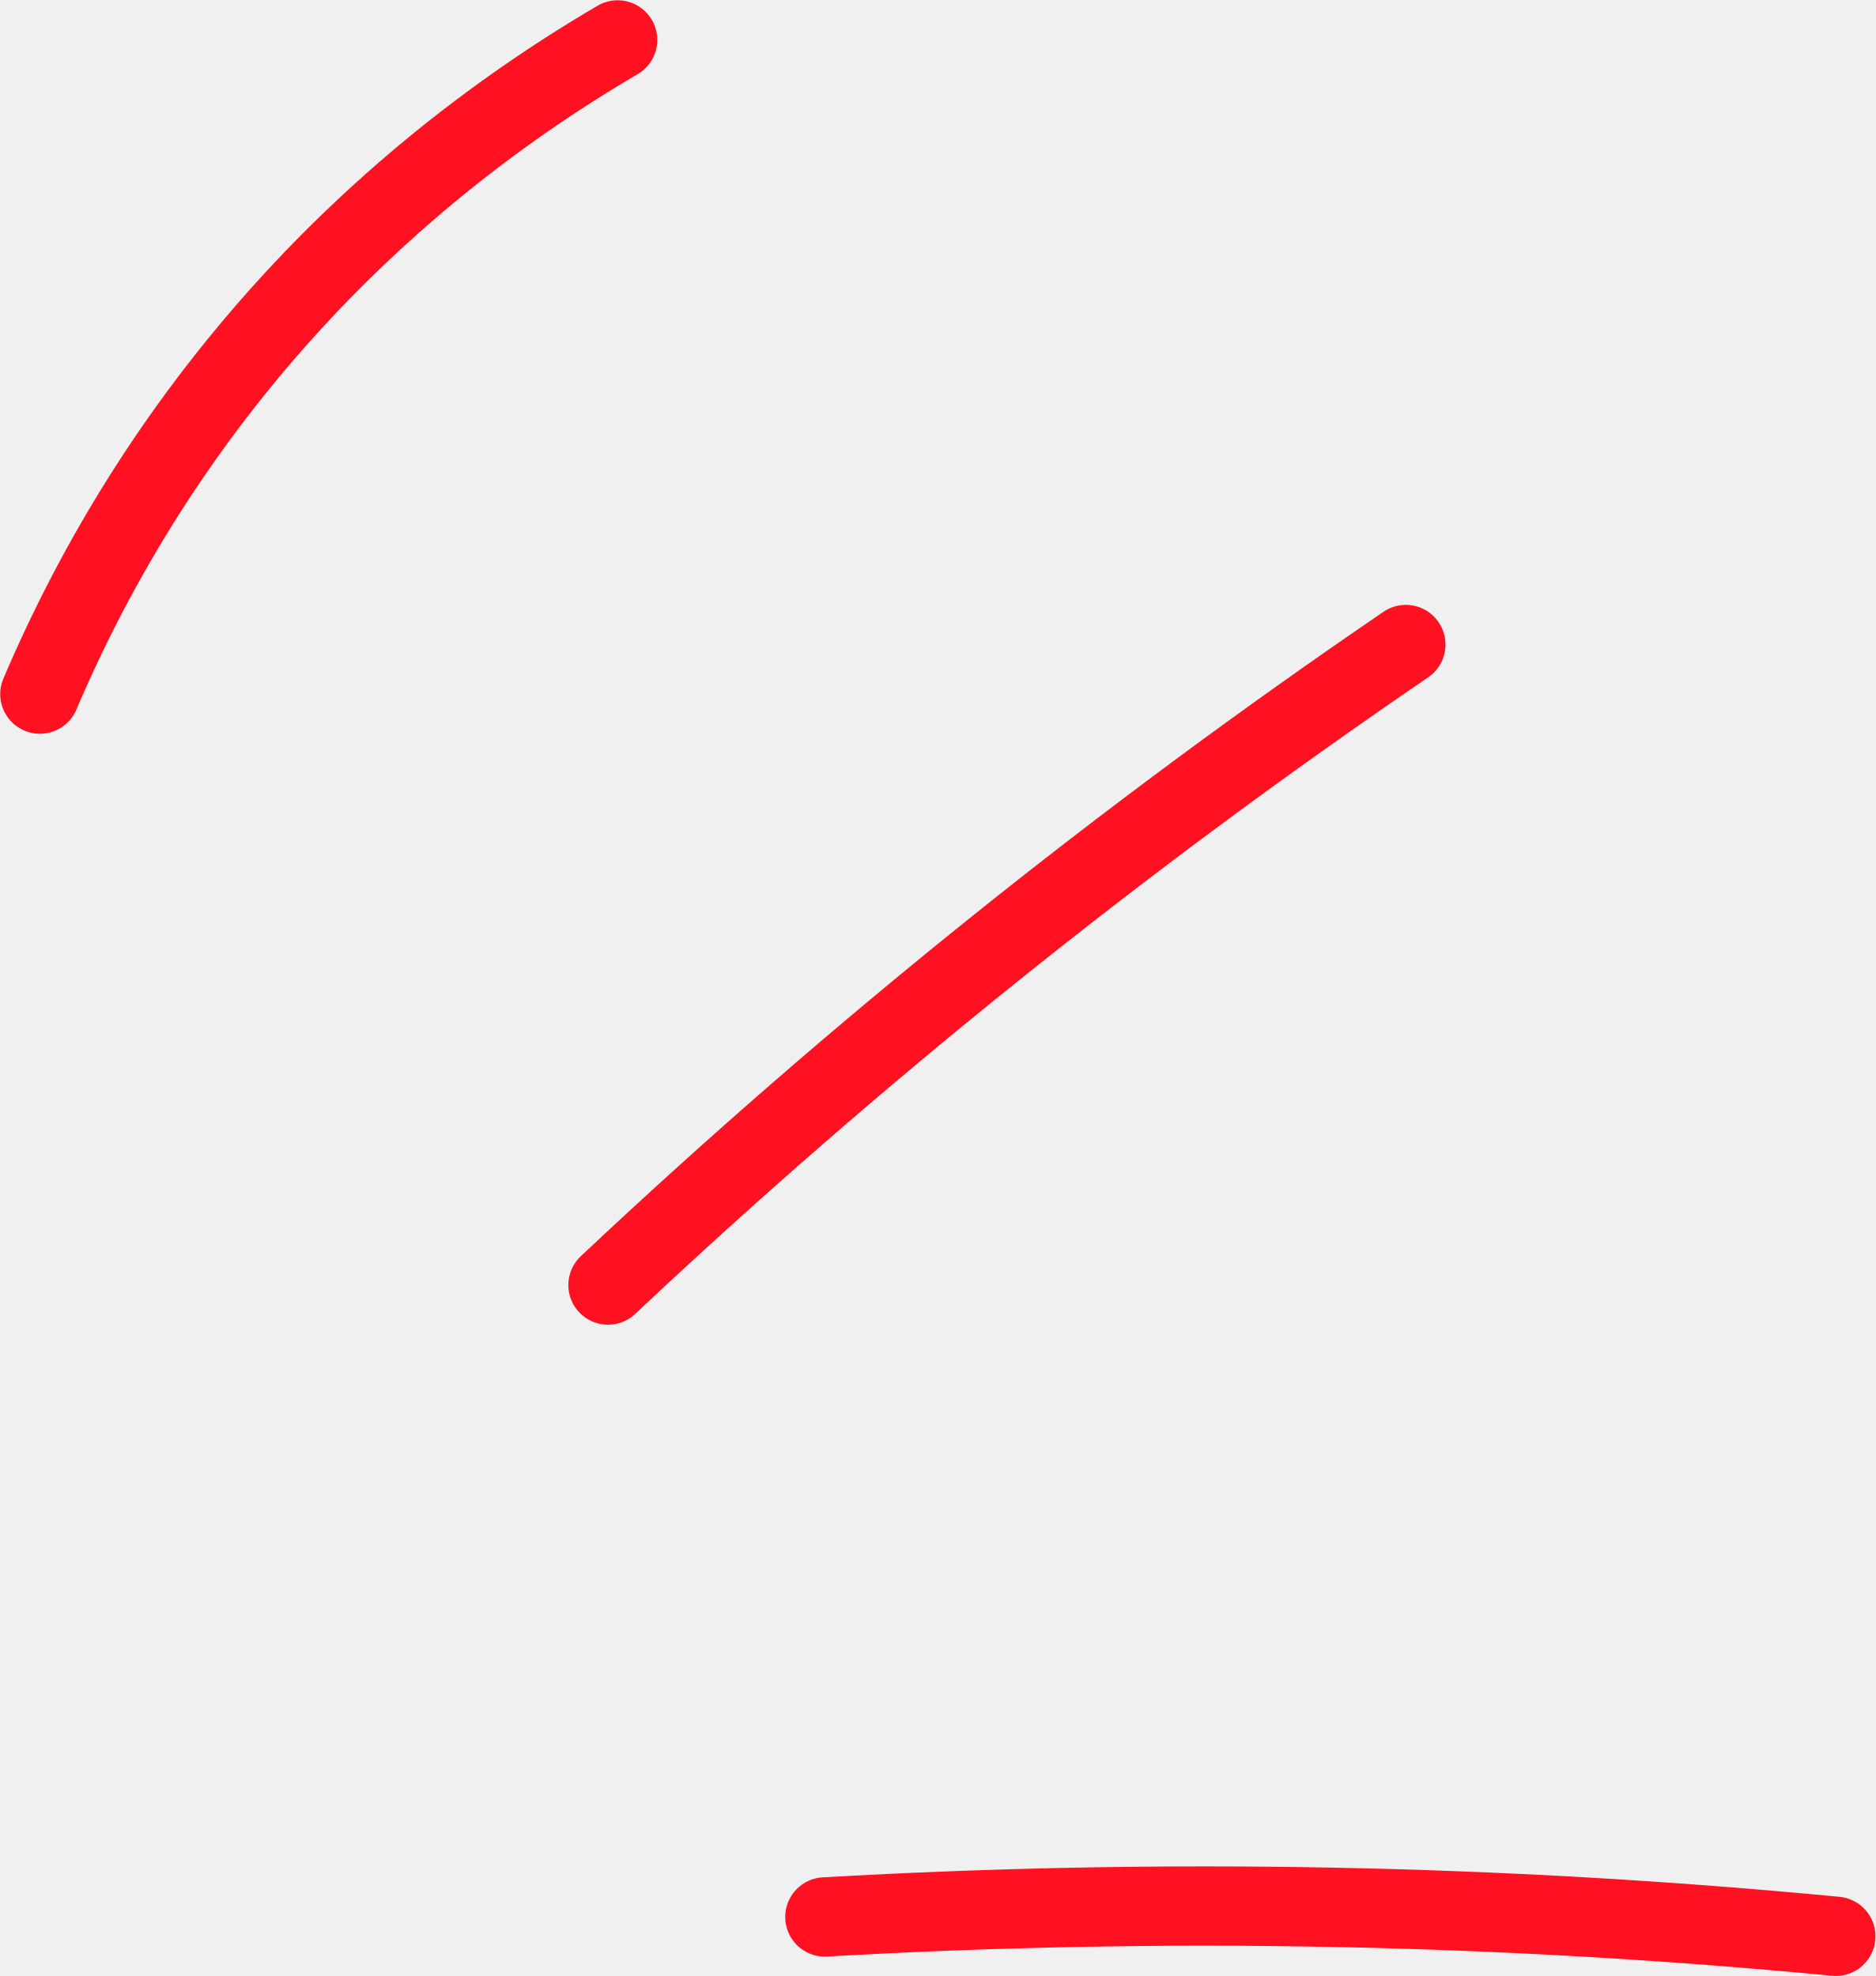
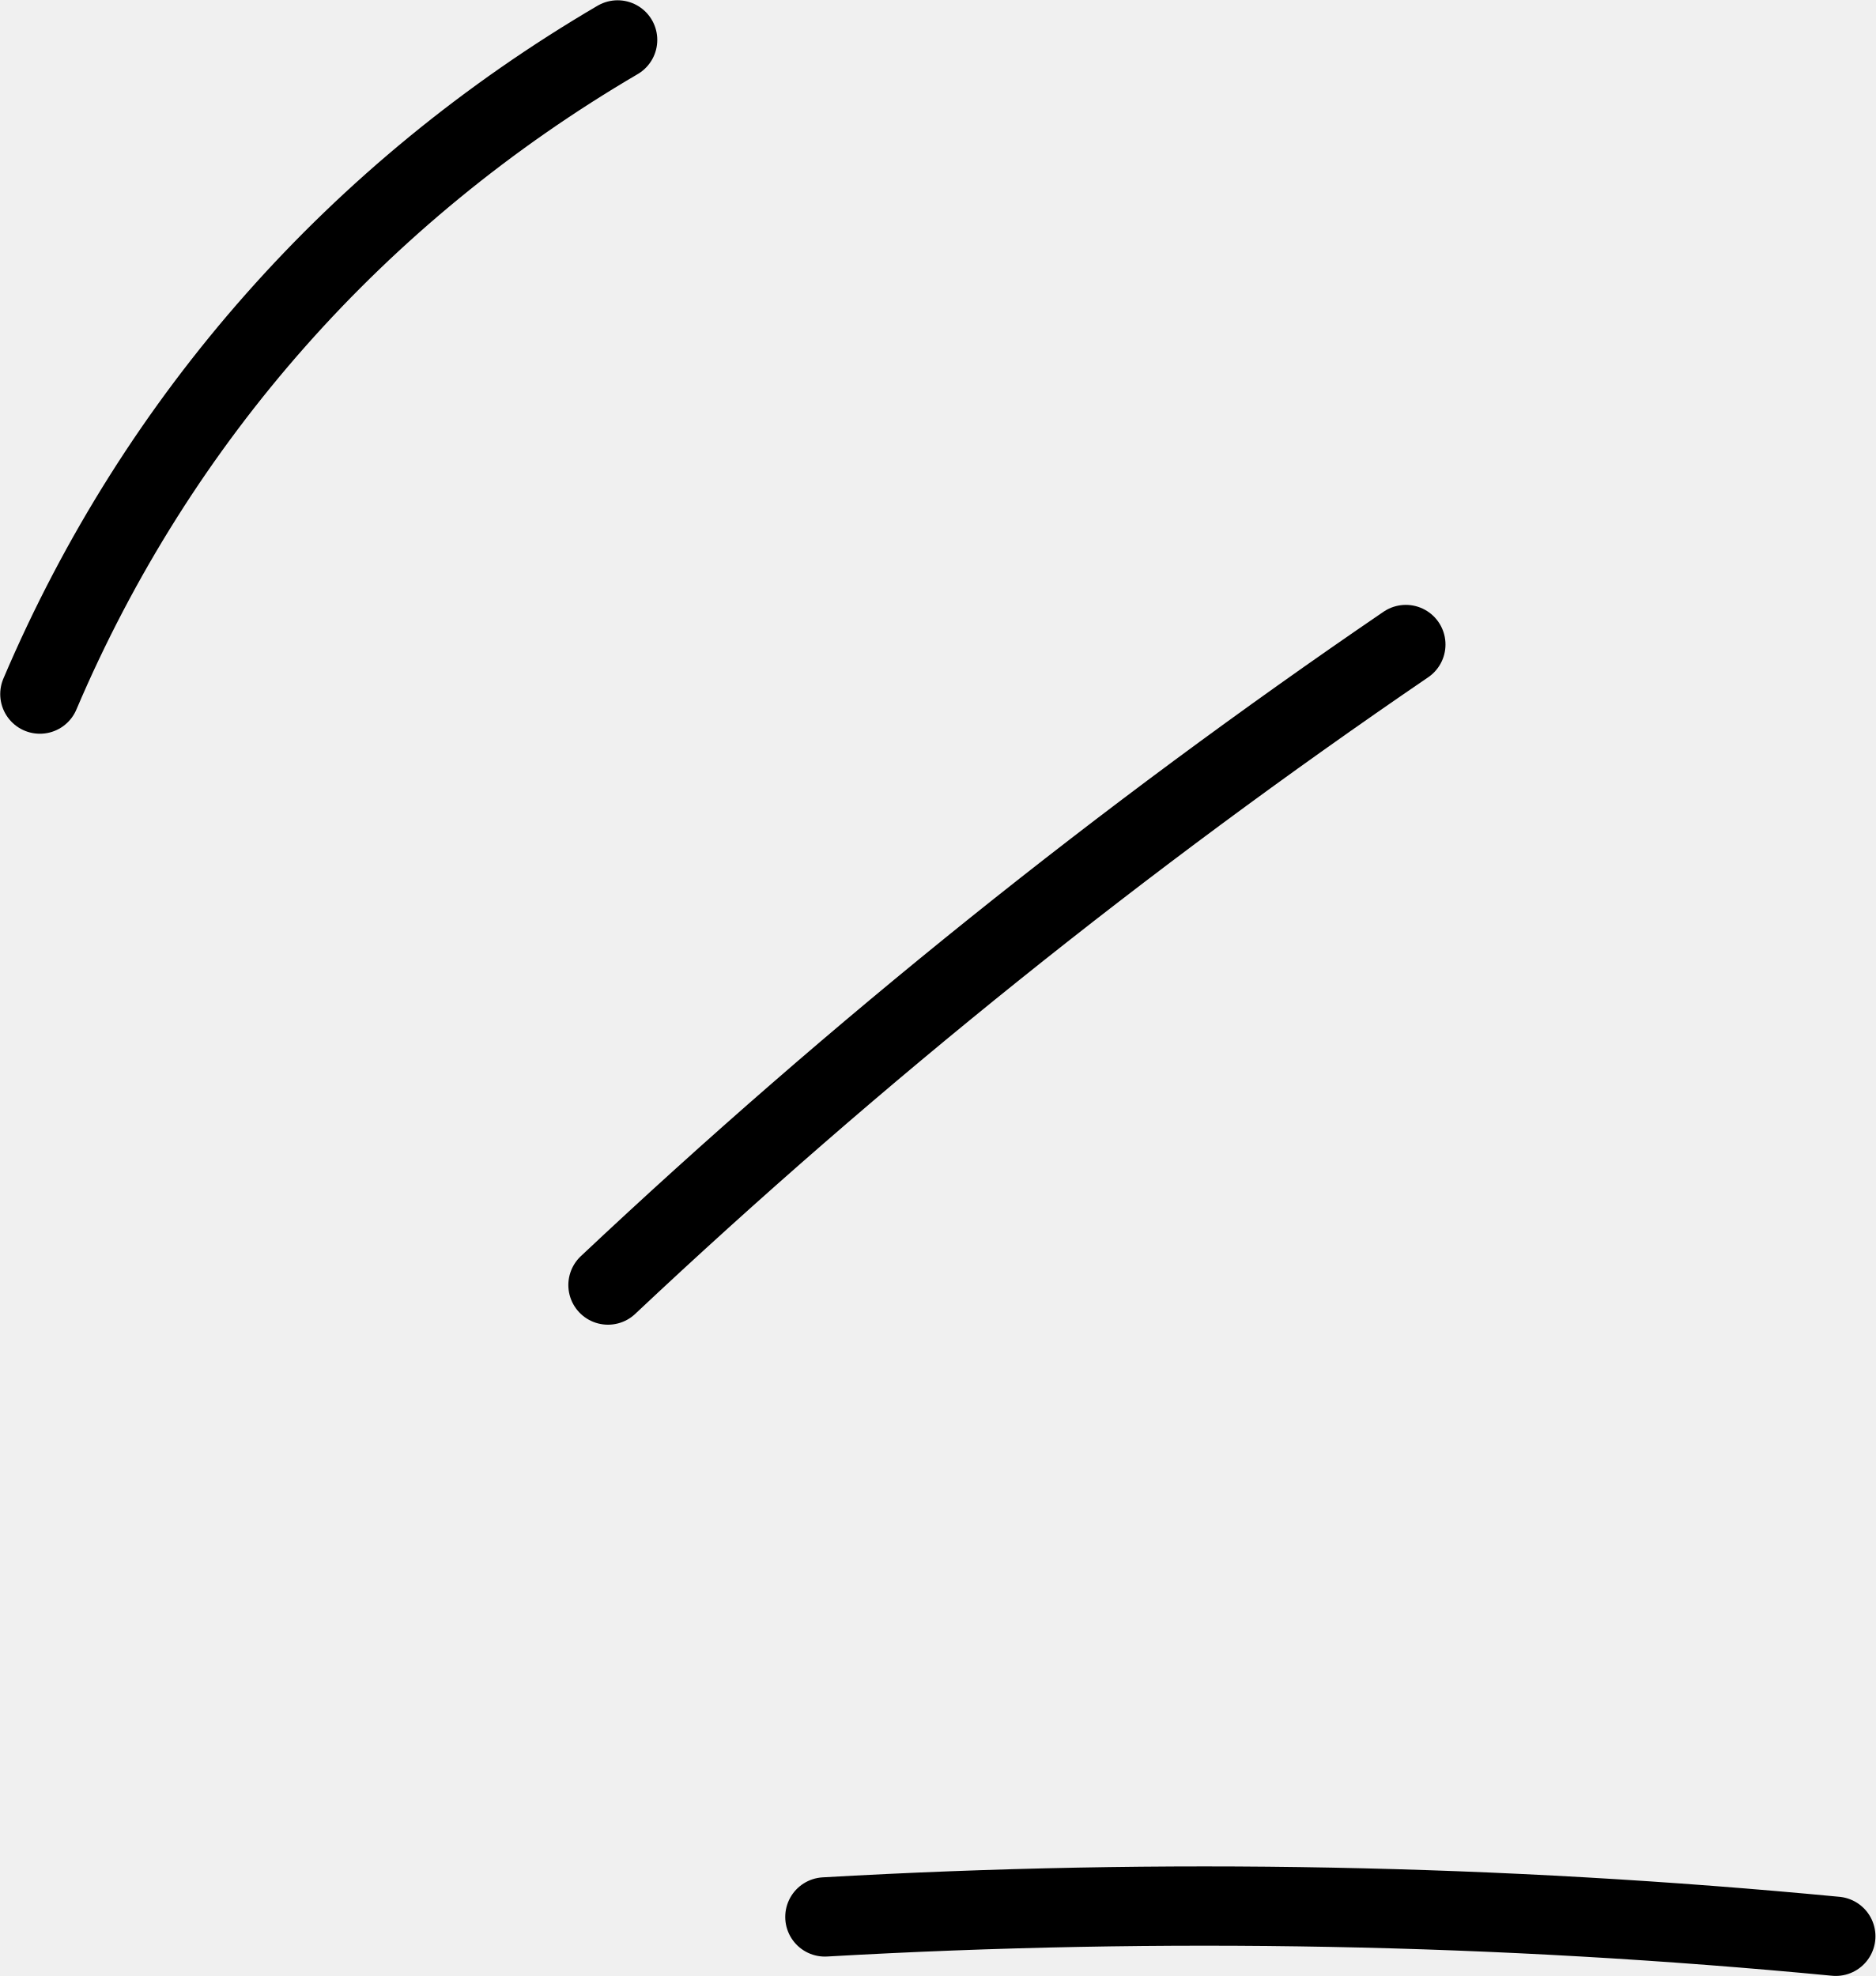
<svg xmlns="http://www.w3.org/2000/svg" id="svg952" version="1.1" viewBox="0 0 12.518 13.188" height="13.188mm" width="12.518mm">
  <defs id="defs946" />
  <g transform="translate(-64.80049,-136.1918)" id="layer1">
    <g style="display:inline;fill:#ffff;paint-order:stroke markers fill" id="g1317" transform="matrix(0.3527778,0,0,-0.3527778,65.61479,141.1449)">
-       <path d="M 9.374,13.285 C 4.467,10.409 0.675,6.146 -1.554,0.909" style="opacity:1;fill:none;fill-opacity:1;fill-rule:nonzero;stroke:#f12;stroke-width:1.5;stroke-linecap:round;stroke-miterlimit:4;stroke-dasharray:none;stroke-opacity:1;paint-order:stroke fill markers" id="path1319" />
+       <path d="M 9.374,13.285 C 4.467,10.409 0.675,6.146 -1.554,0.909" style="opacity:1;fill:none;fill-opacity:1;fill-rule:nonzero;stroke:#000;stroke-width:1.5;stroke-linecap:round;stroke-miterlimit:4;stroke-dasharray:none;stroke-opacity:1;paint-order:stroke fill markers" id="path1319" />
    </g>
    <g style="display:inline;fill:#fff;paint-order:stroke markers fill" id="g1321" transform="matrix(0.3527778,0,0,-0.3527778,70.30476,149.6206)">
-       <path d="M 19.121,1.434 C 12.75,2.044 6.389,2.166 0,1.8" style="opacity:1;fill:none;fill-opacity:1;fill-rule:nonzero;stroke:#f12;stroke-width:1.5;stroke-linecap:round;stroke-miterlimit:4;stroke-dasharray:none;stroke-opacity:1;paint-order:stroke fill markers" id="path1323" />
+       <path d="M 19.121,1.434 C 12.75,2.044 6.389,2.166 0,1.8" style="opacity:1;fill:none;fill-opacity:1;fill-rule:nonzero;stroke:#000;stroke-width:1.5;stroke-linecap:round;stroke-miterlimit:4;stroke-dasharray:none;stroke-opacity:1;paint-order:stroke fill markers" id="path1323" />
    </g>
    <g style="display:inline;fill:#fff;paint-order:stroke markers fill" id="g1325" transform="matrix(0.3527778,0,0,-0.3527778,69.30621,145.2171)">
-       <path d="M 13.819,13.39 C 8.474,9.743 3.44,5.706 -1.272,1.272" style="opacity:1;fill:none;fill-opacity:1;fill-rule:nonzero;stroke:#f12;stroke-width:1.5;stroke-linecap:round;stroke-miterlimit:4;stroke-dasharray:none;stroke-opacity:1;paint-order:stroke fill markers" id="path1327" />
+       <path d="M 13.819,13.39 C 8.474,9.743 3.44,5.706 -1.272,1.272" style="opacity:1;fill:none;fill-opacity:1;fill-rule:nonzero;stroke:#000;stroke-width:1.5;stroke-linecap:round;stroke-miterlimit:4;stroke-dasharray:none;stroke-opacity:1;paint-order:stroke fill markers" id="path1327" />
    </g>
  </g>
</svg>
